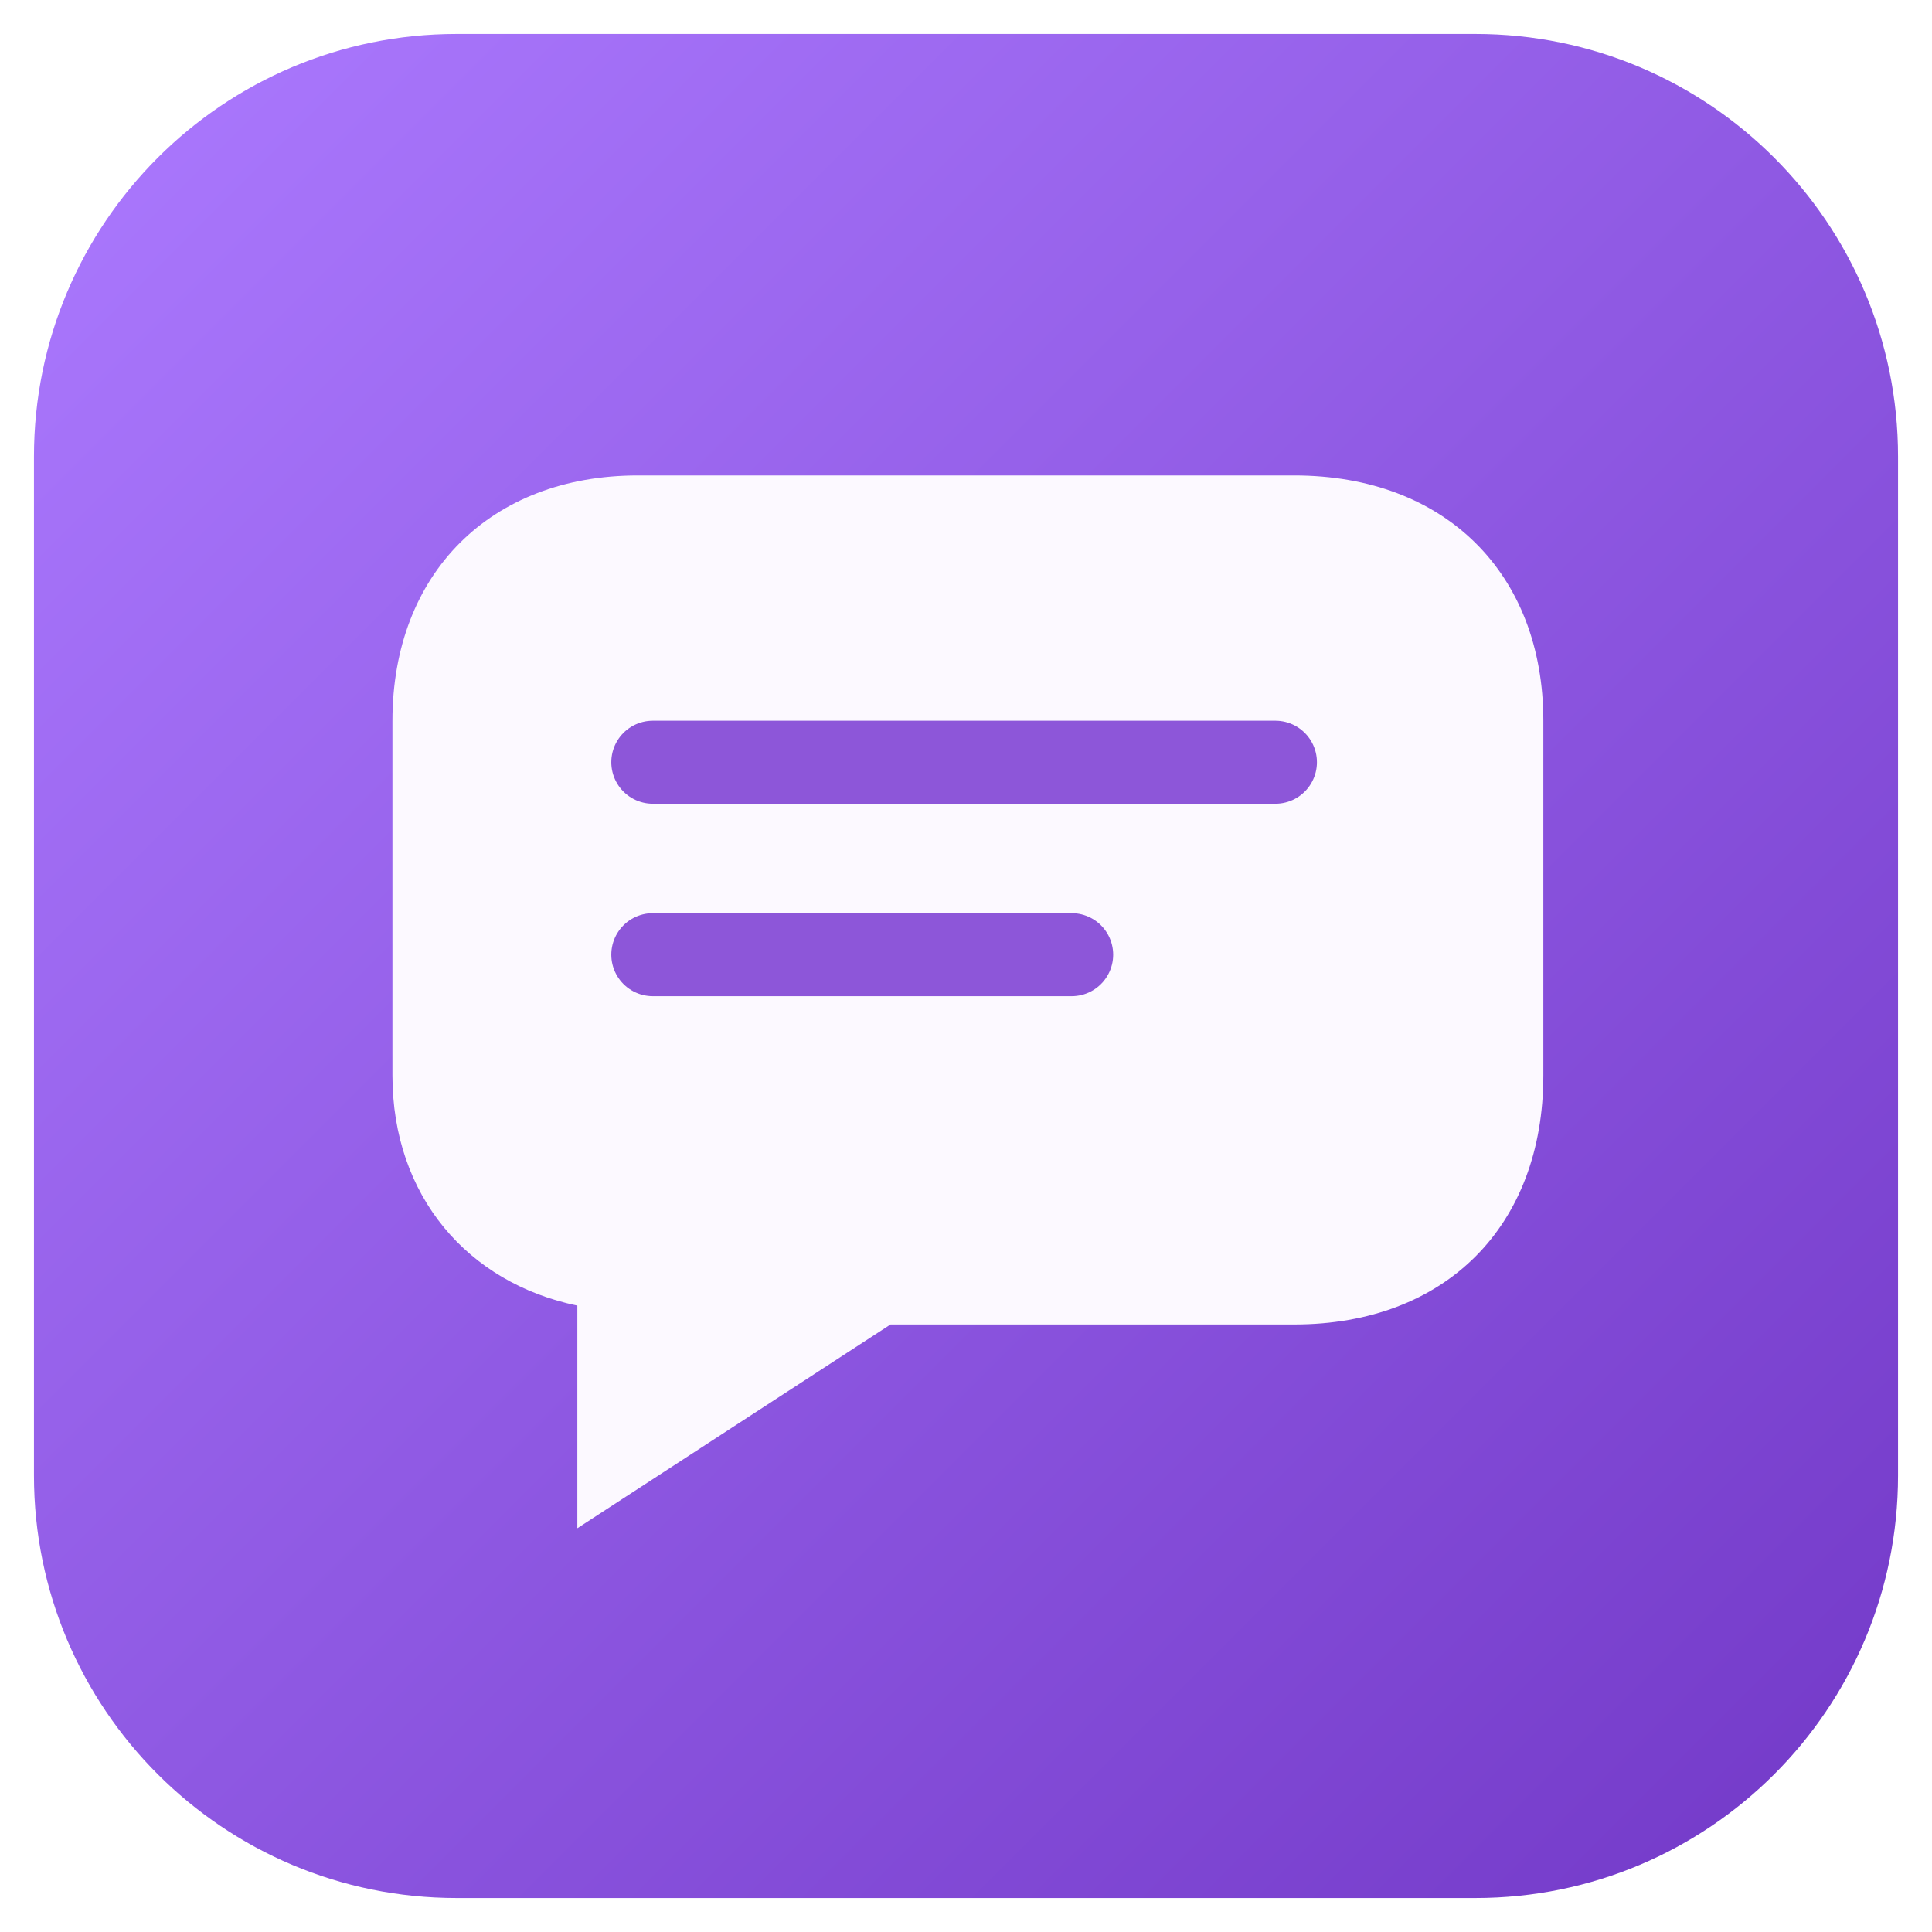
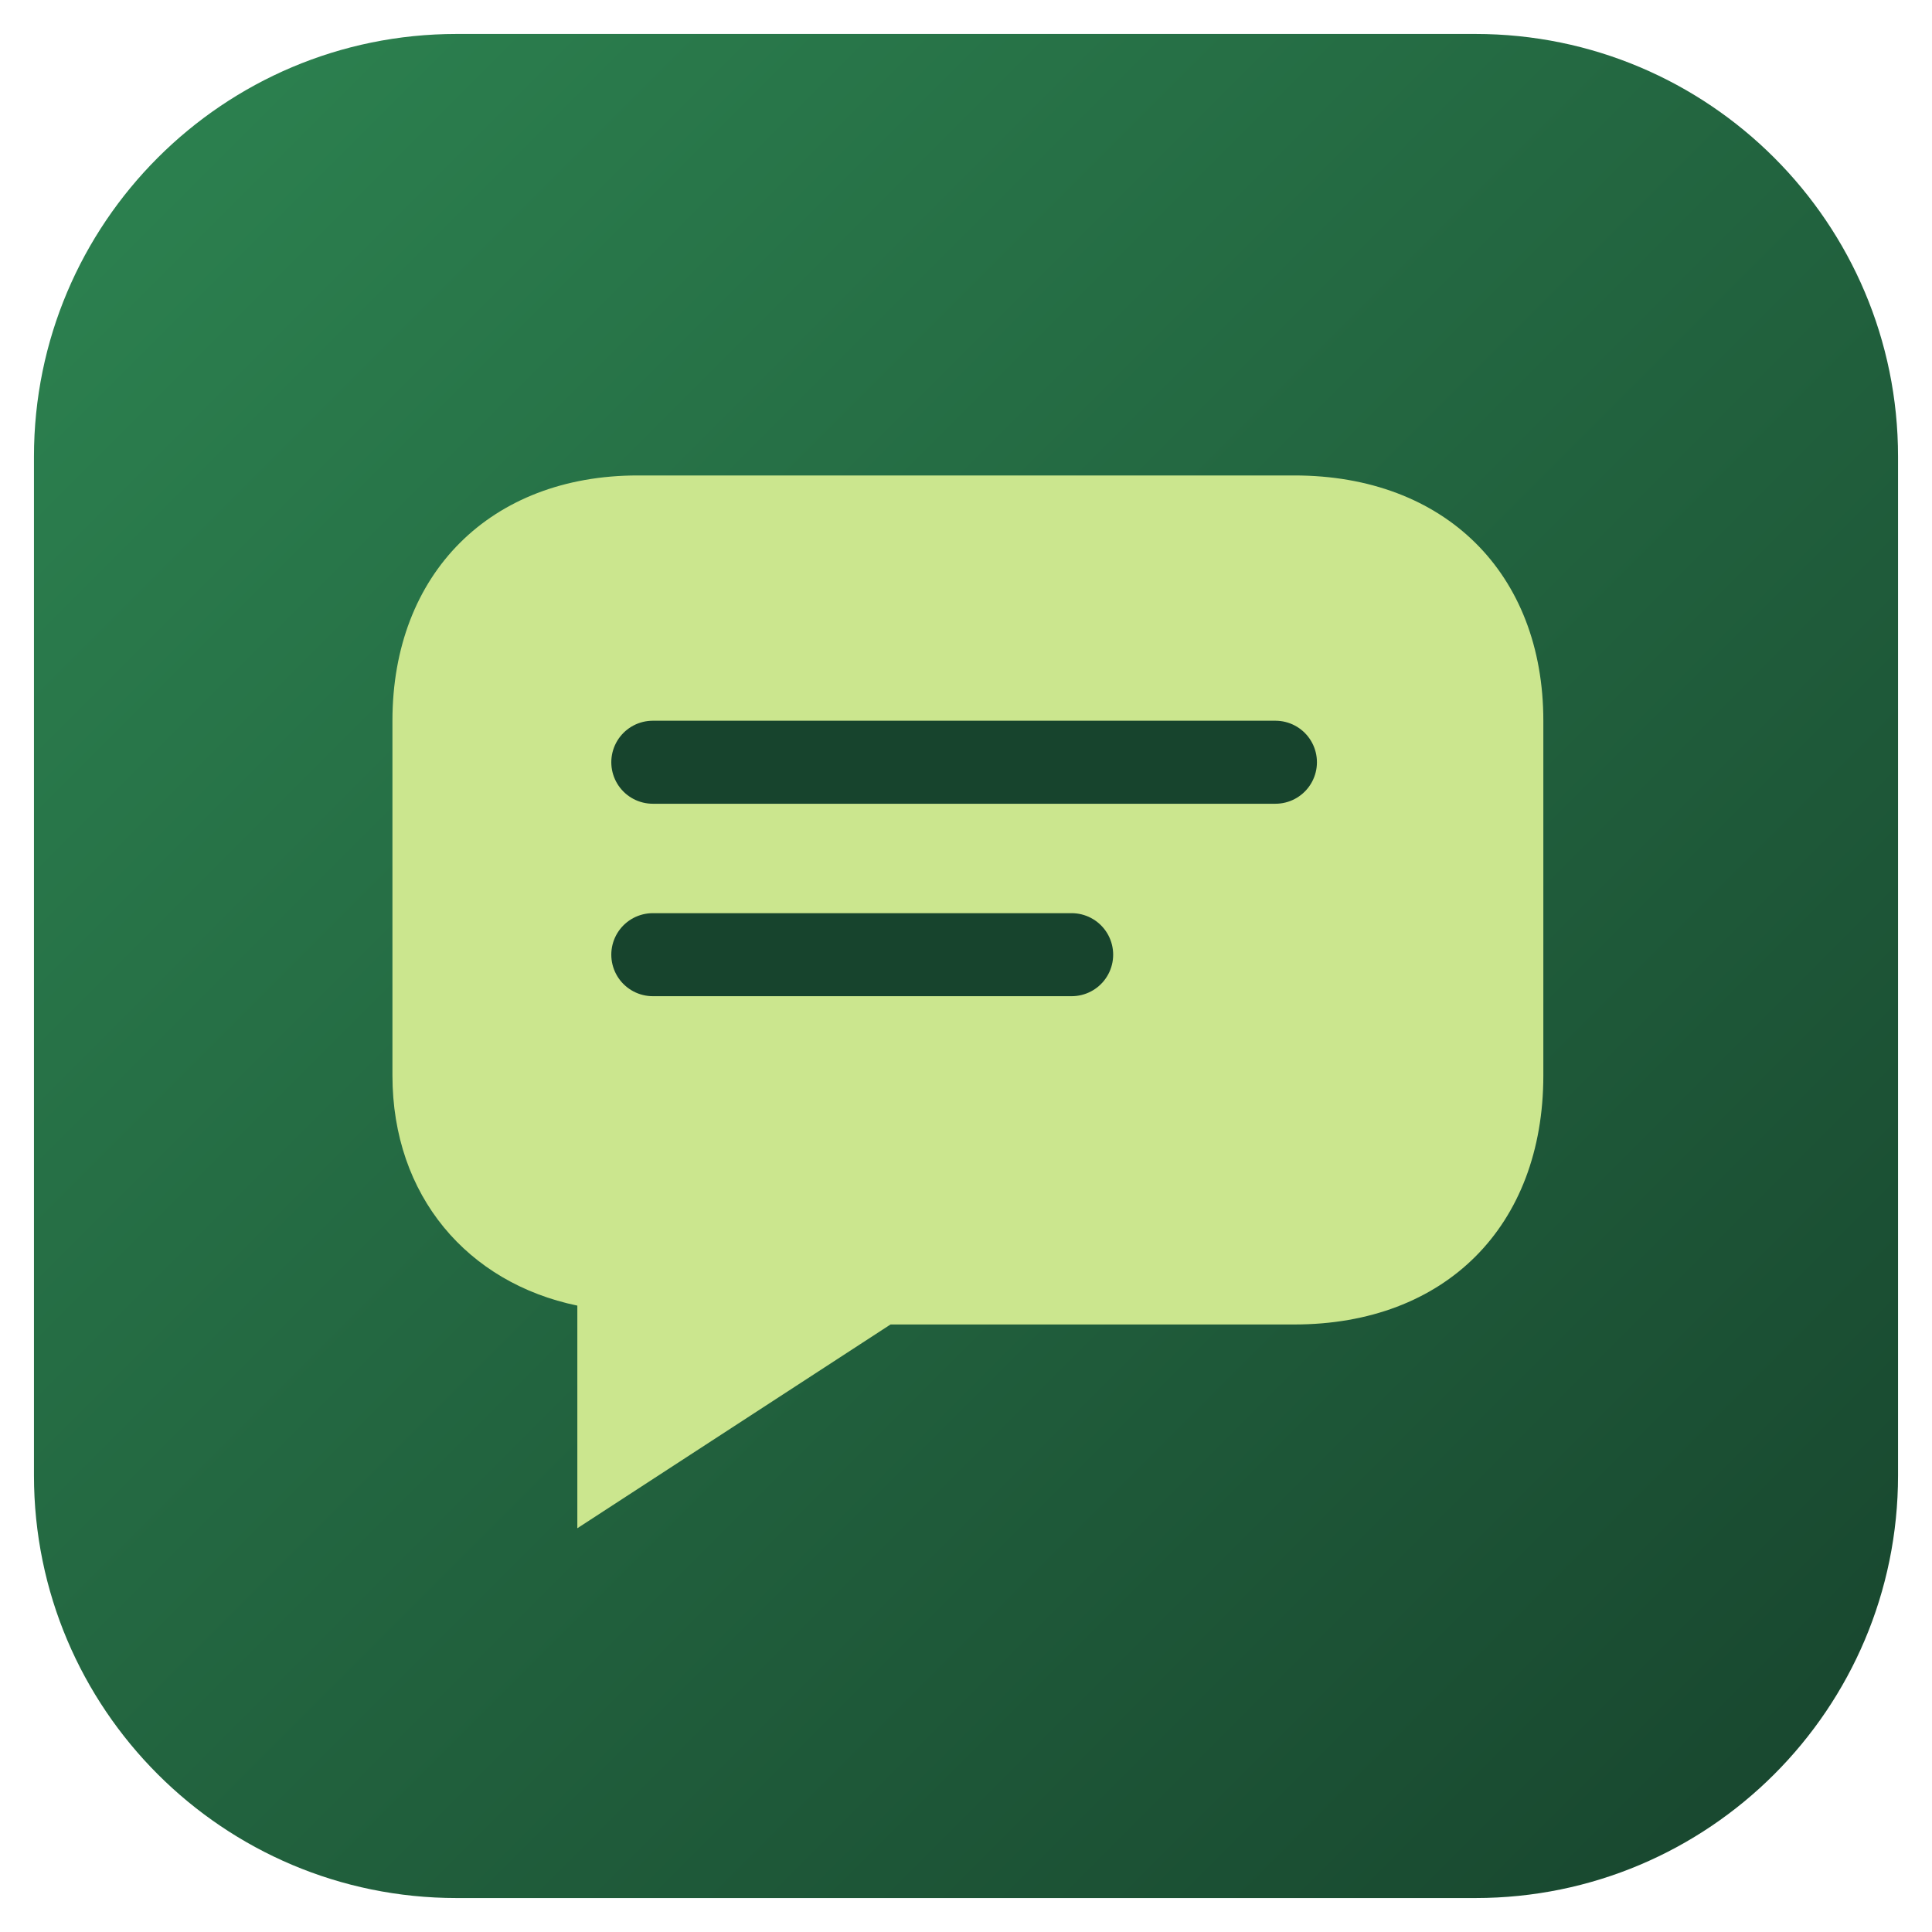
<svg xmlns="http://www.w3.org/2000/svg" width="512" height="512" viewBox="0 0 512 512">
  <defs>
-     <linearGradient id="violet" x2="1" y2="1">
-       <stop stop-color="#ac7aff" />
-       <stop offset="1" stop-color="#7238c7" />
+     <linearGradient id="green" x2="1" y2="1">
+       <stop stop-color="#2D8451" />
+       <stop offset="1" stop-color="#17442D" />
    </linearGradient>
  </defs>
-   <rect x="9" y="9" width="494" height="494" rx="112" fill="url(#violet)" />
-   <path d="M169 126h174c40 0 66 26 66 65v94c0 40-26 66-66 66H236l-83 54v-59c-29-6-49-29-49-61v-94c0-39 26-65 65-65Z" fill="#fcf9ff" />
-   <path d="M173 202h165m-165 51h111" fill="none" stroke="#8d56d9" stroke-width="22" stroke-linecap="round" />
+   <rect x="9" y="9" width="494" height="494" rx="112" fill="url(#green)" />
+   <path d="M169 126h174c40 0 66 26 66 65v94c0 40-26 66-66 66H236l-83 54v-59c-29-6-49-29-49-61v-94c0-39 26-65 65-65Z" fill="#CBE68E" />
+   <path d="M173 202h165m-165 51h111" fill="none" stroke="#17442D" stroke-width="22" stroke-linecap="round" />
</svg>
